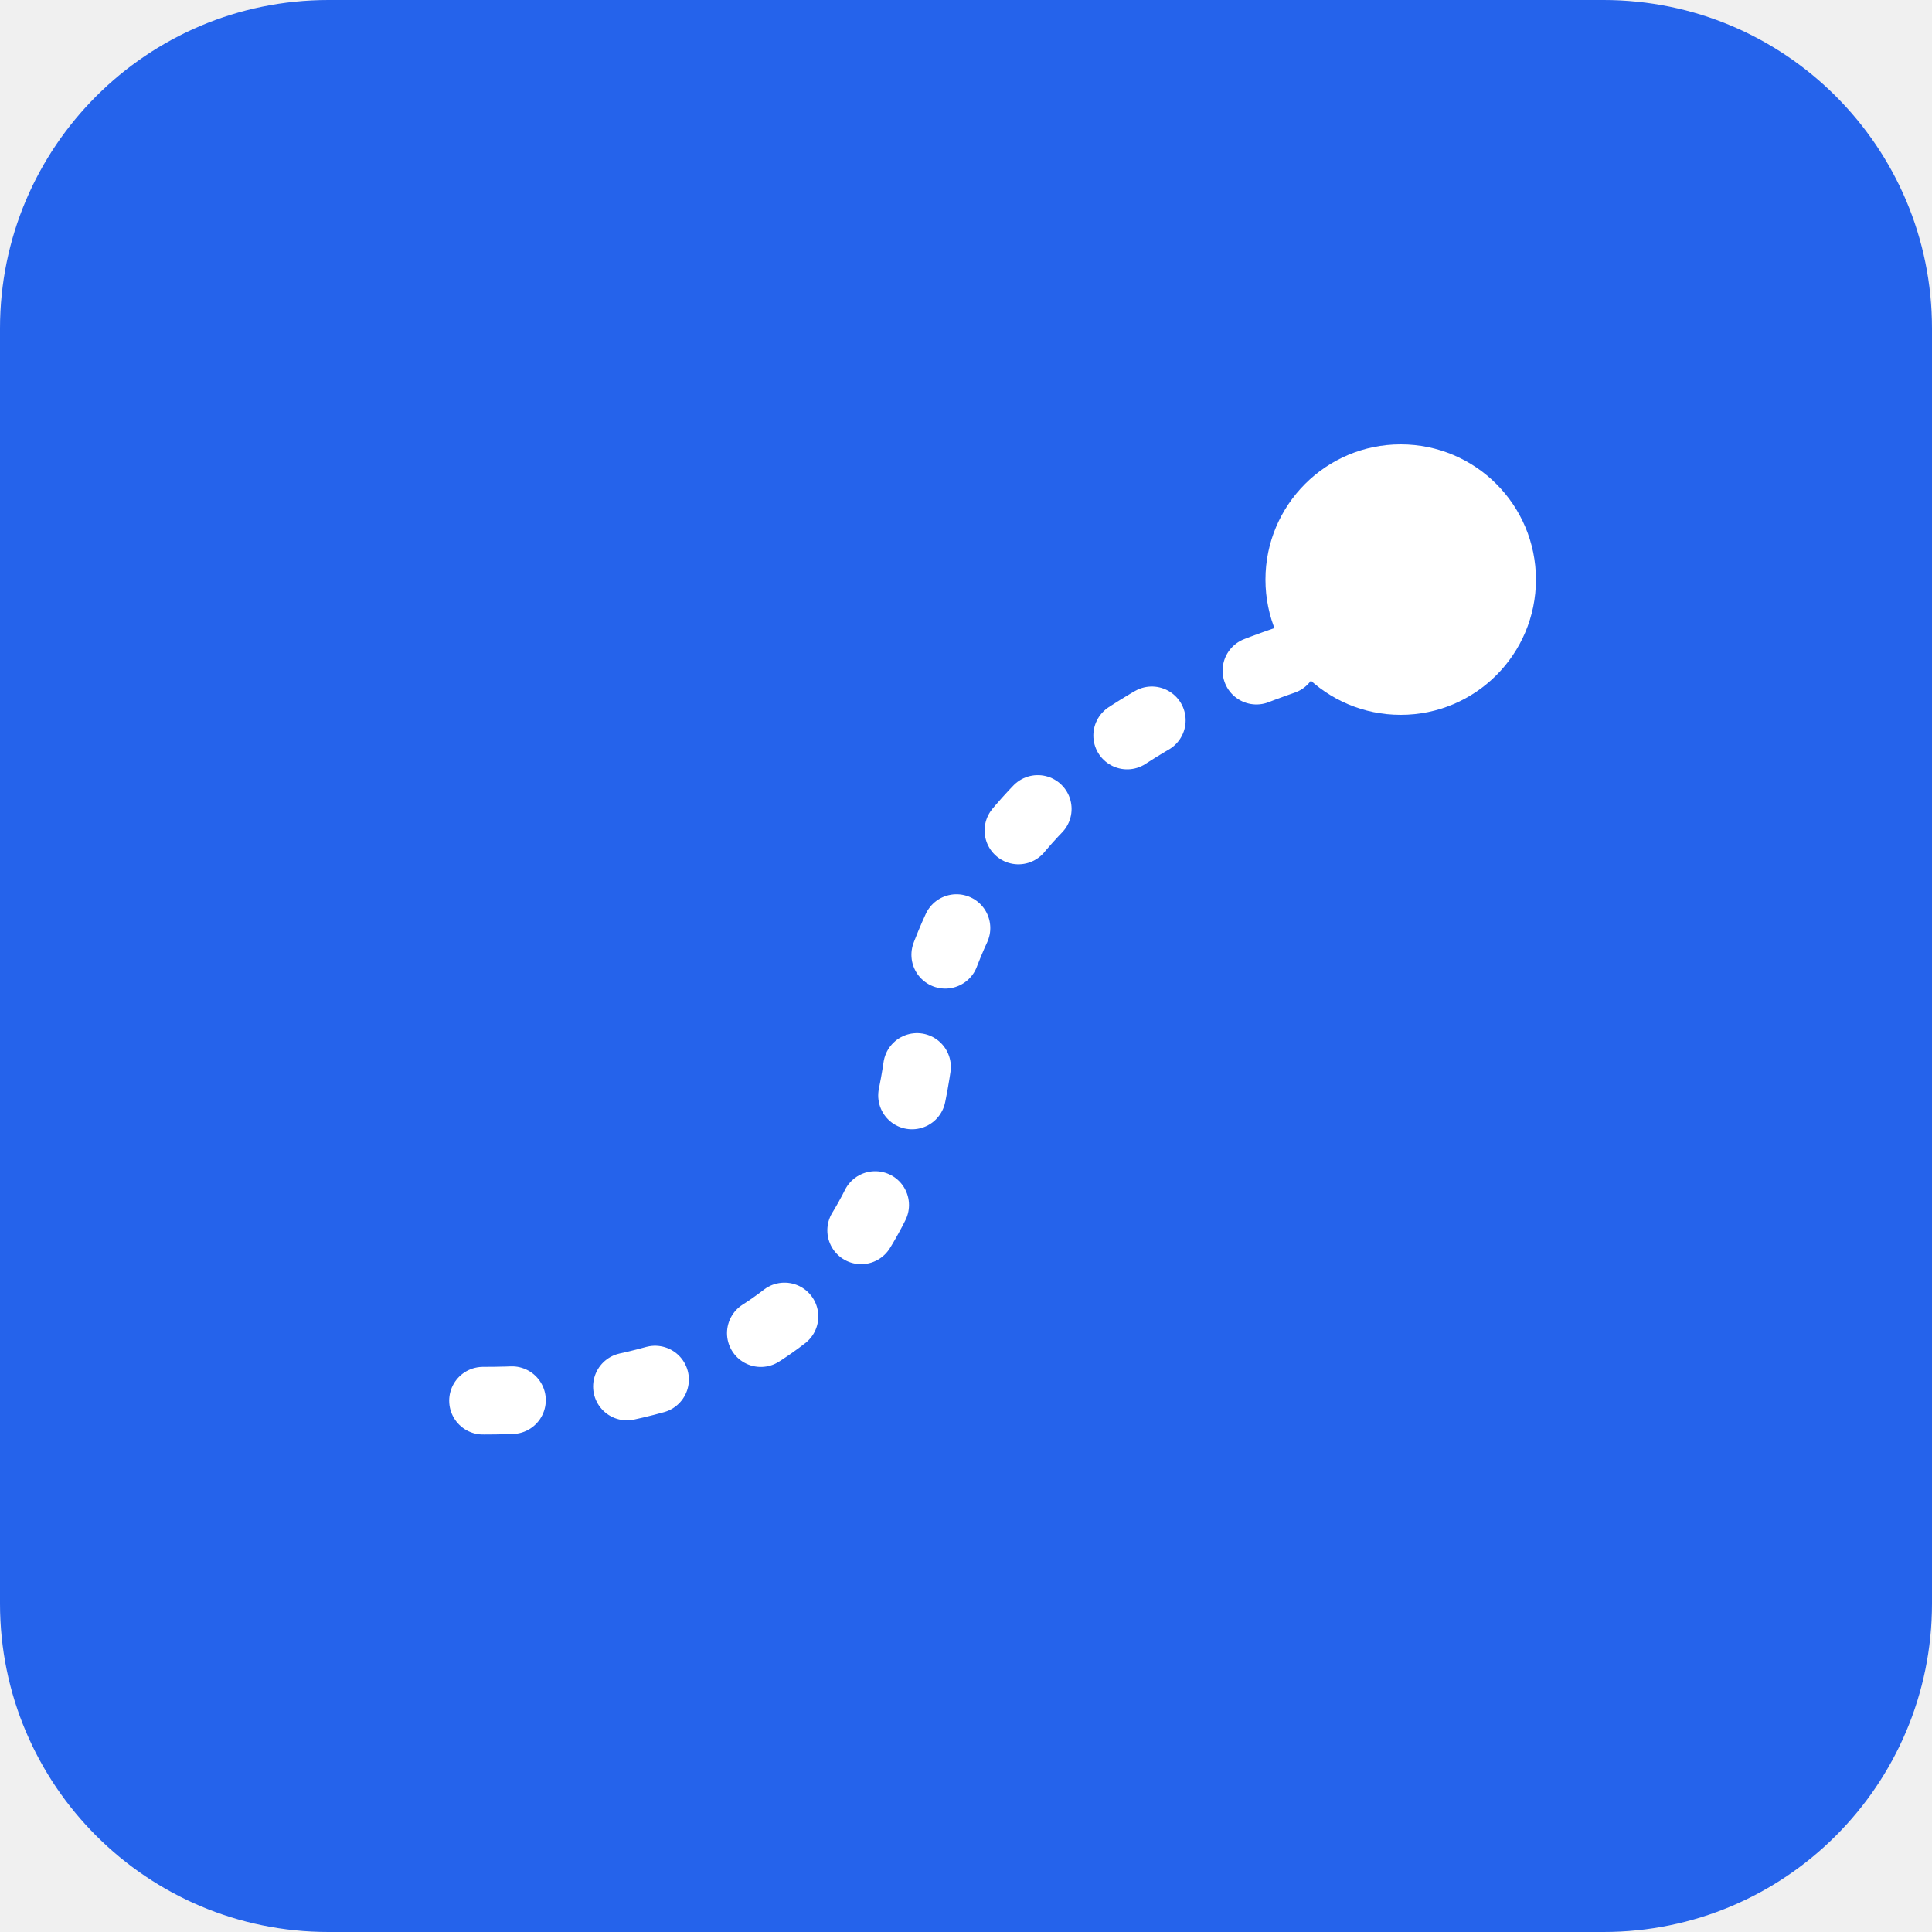
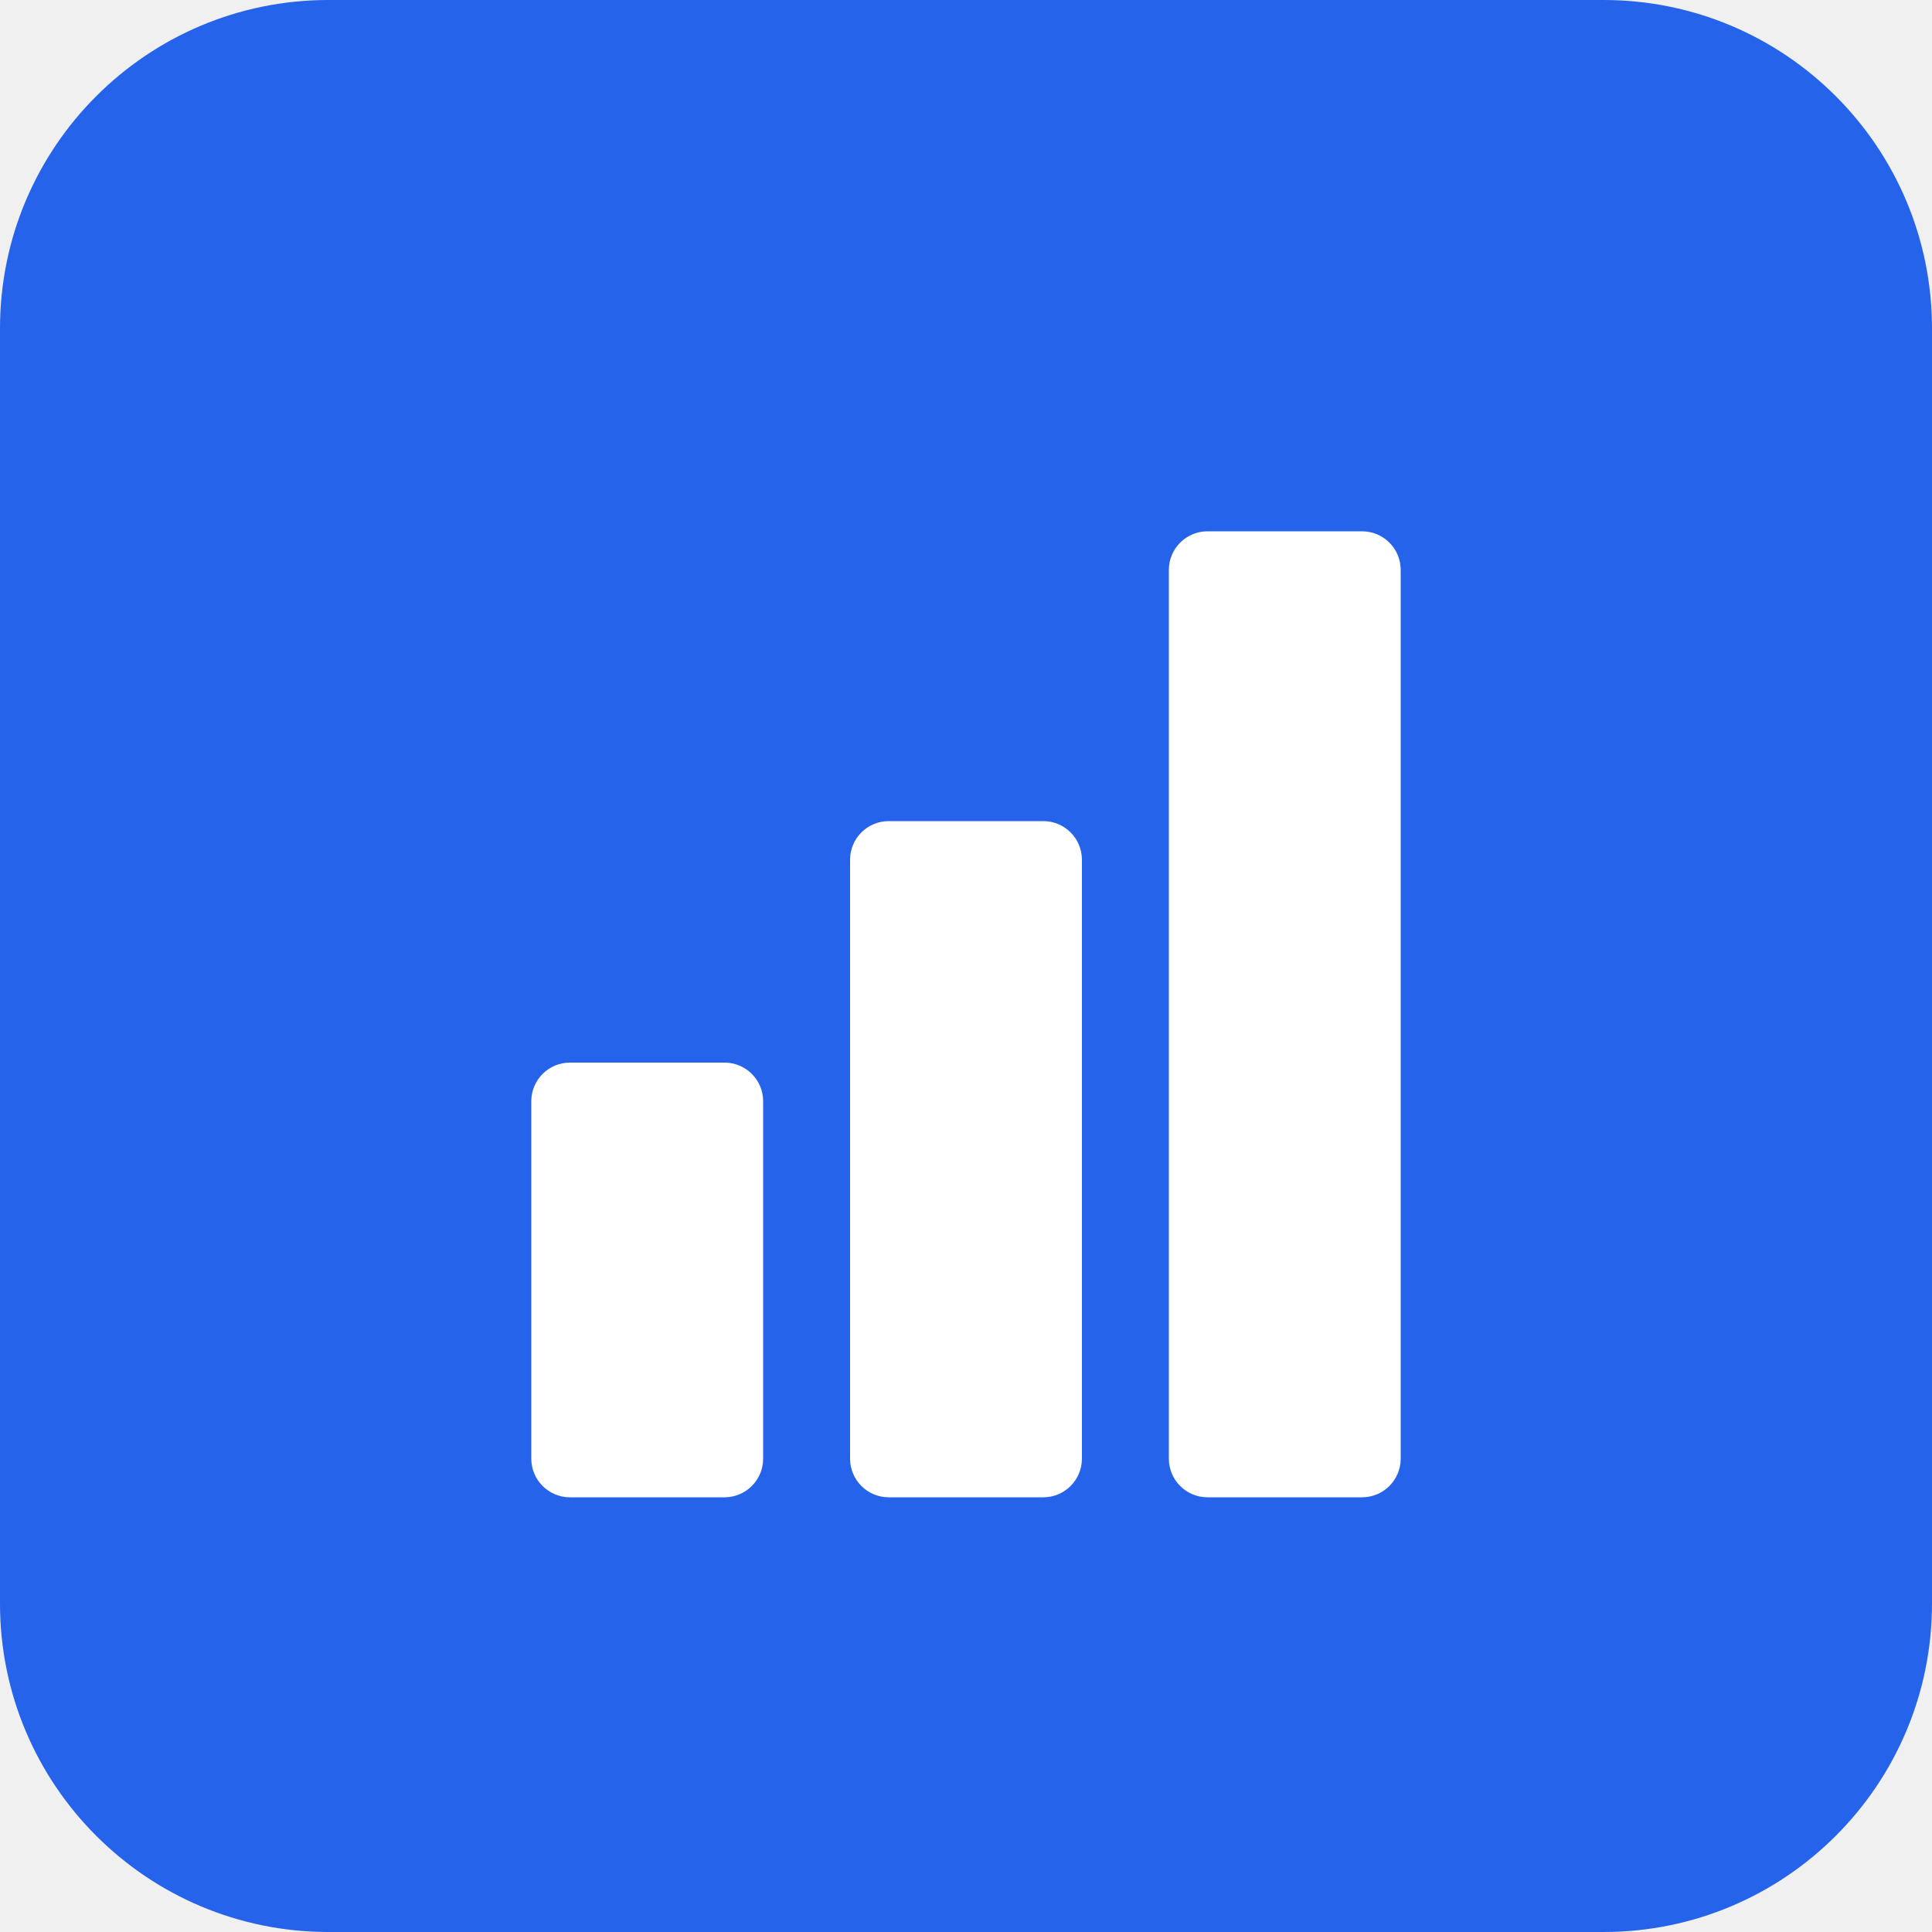
<svg xmlns="http://www.w3.org/2000/svg" viewBox="0 0 200 200">
  <rect width="200" height="200" rx="34" fill="#2563eb" />
-   <path d="M50 145 Q90 145 95 110 Q100 75 145 65" fill="none" stroke="#fff" stroke-width="7" stroke-dasharray="3 12" stroke-linecap="round" />
-   <circle cx="145" cy="60" r="14" fill="#fff" />
+   <rect x="55" y="110" width="24" height="45" rx="4" fill="#fff" />
+   <rect x="88" y="85" width="24" height="70" rx="4" fill="#fff" />
+   <rect x="121" y="55" width="24" height="100" rx="4" fill="#fff" />
</svg>
